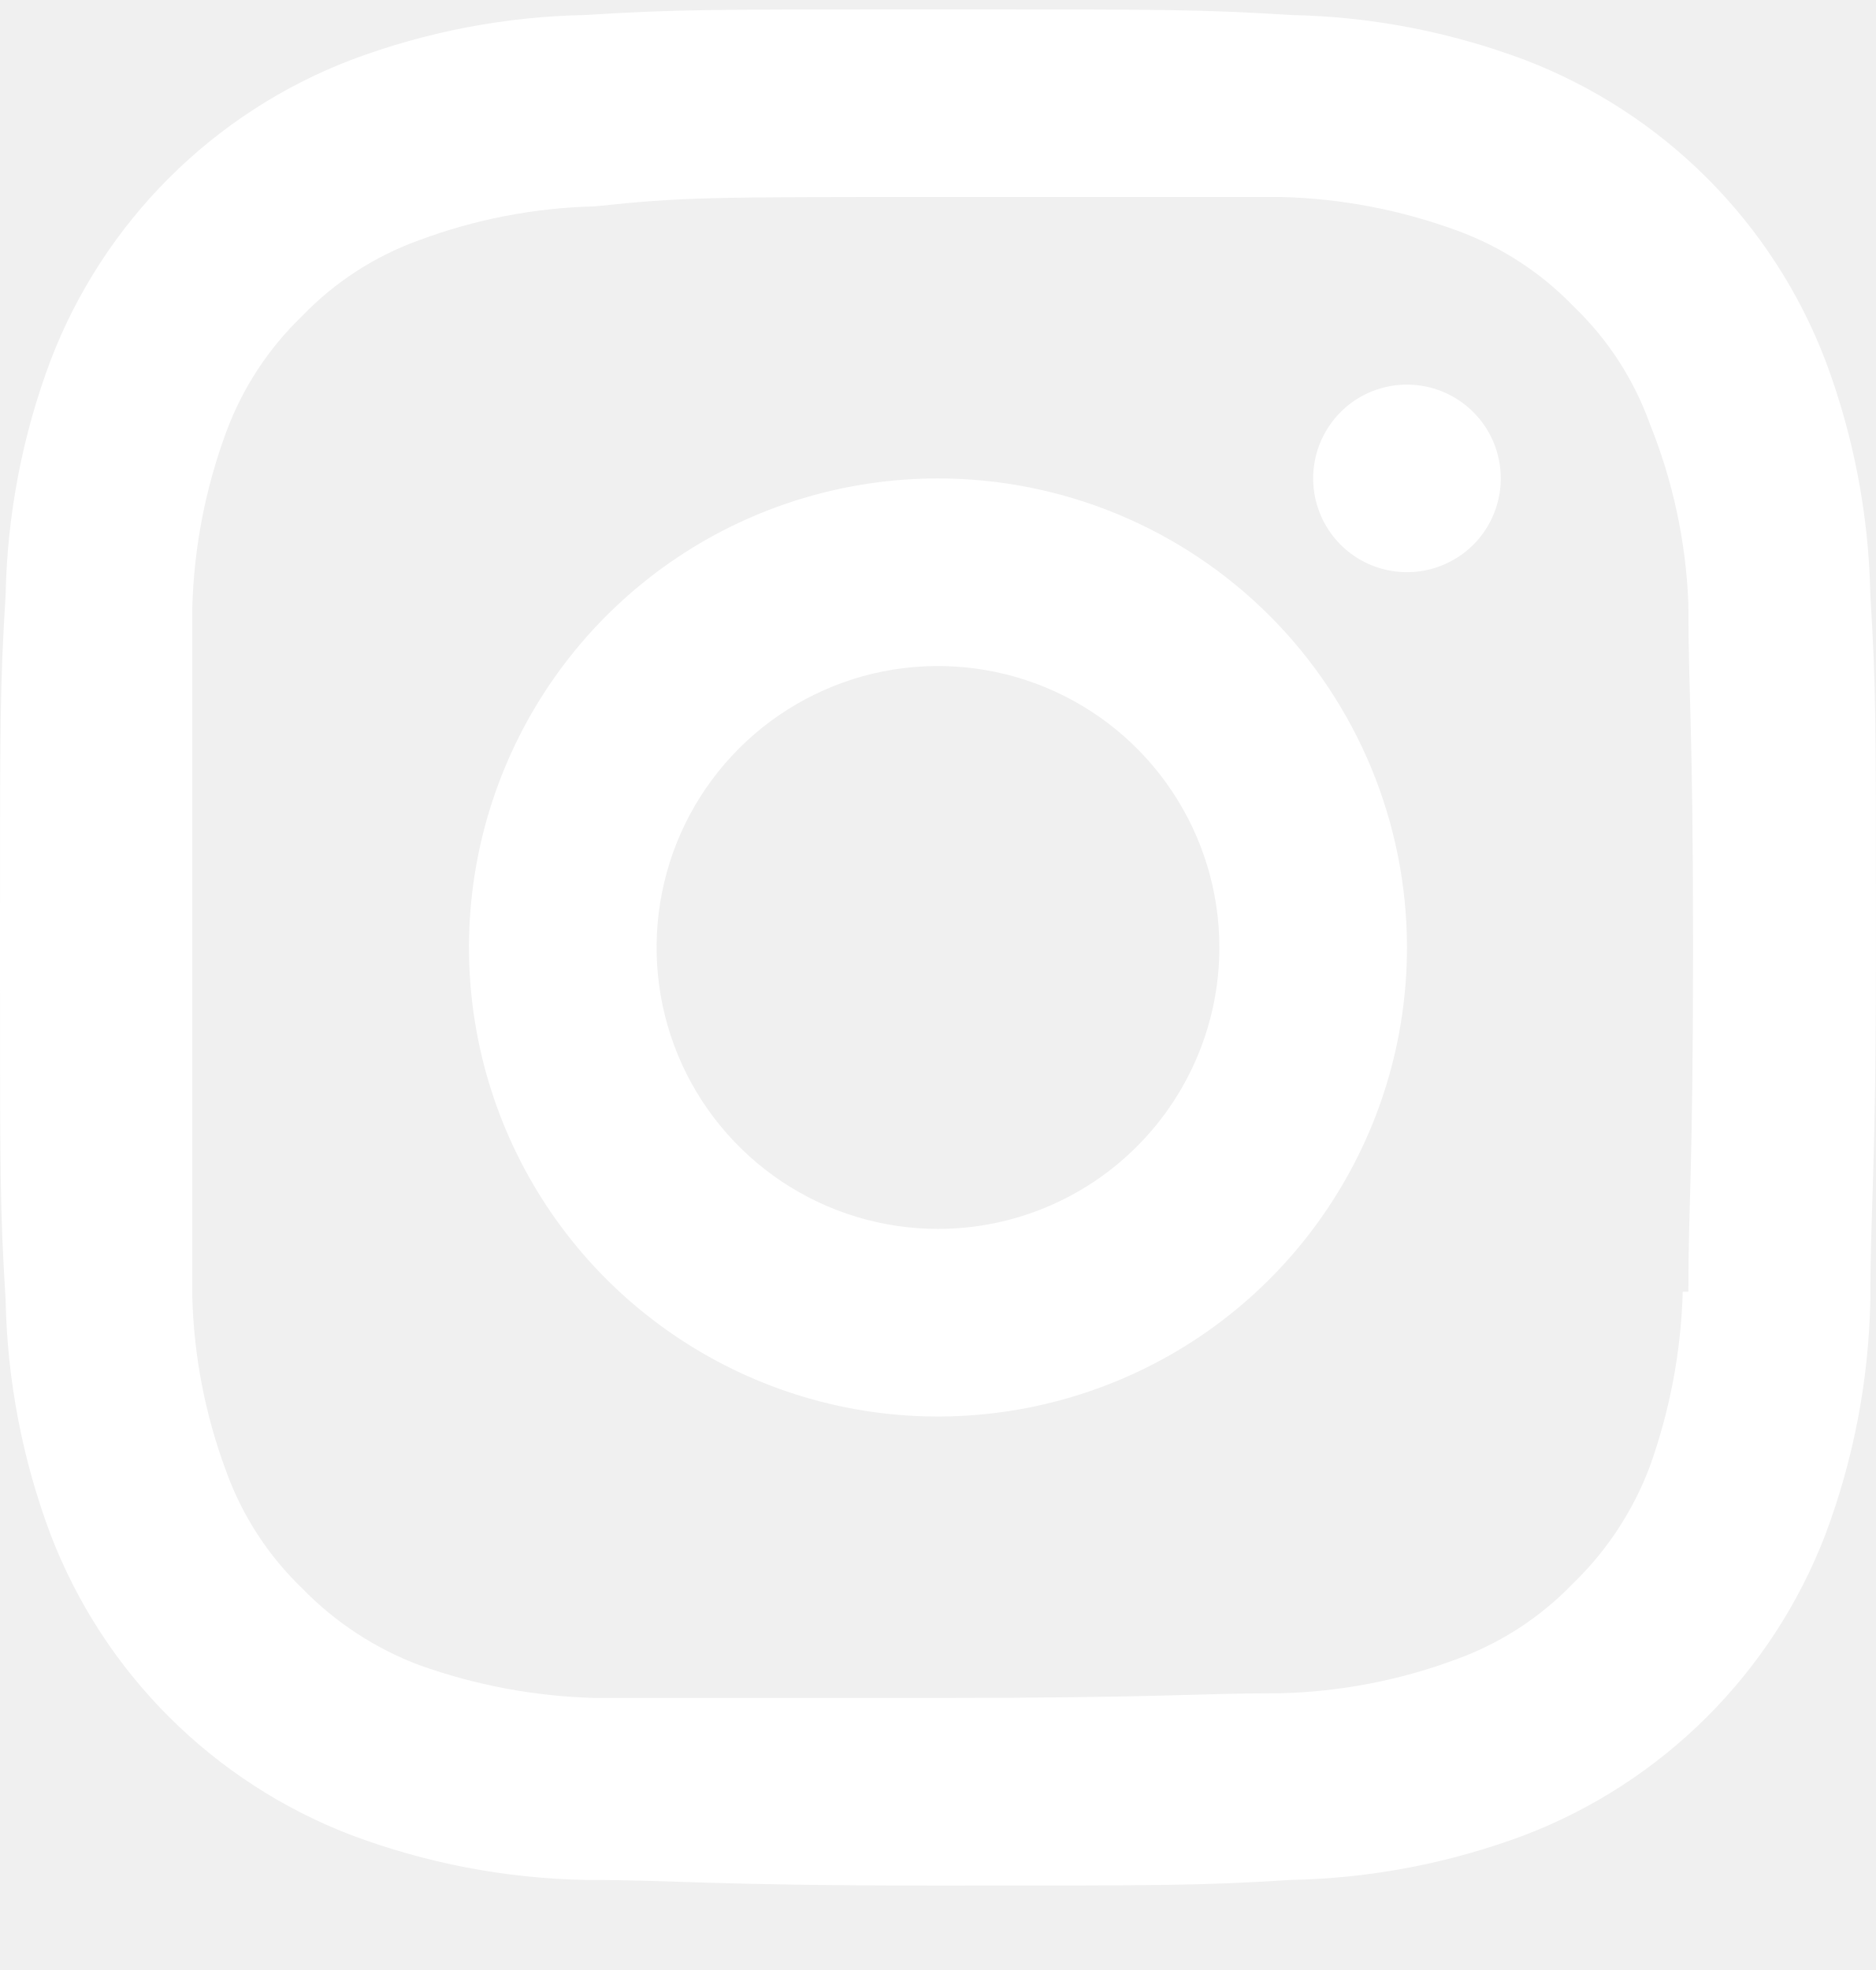
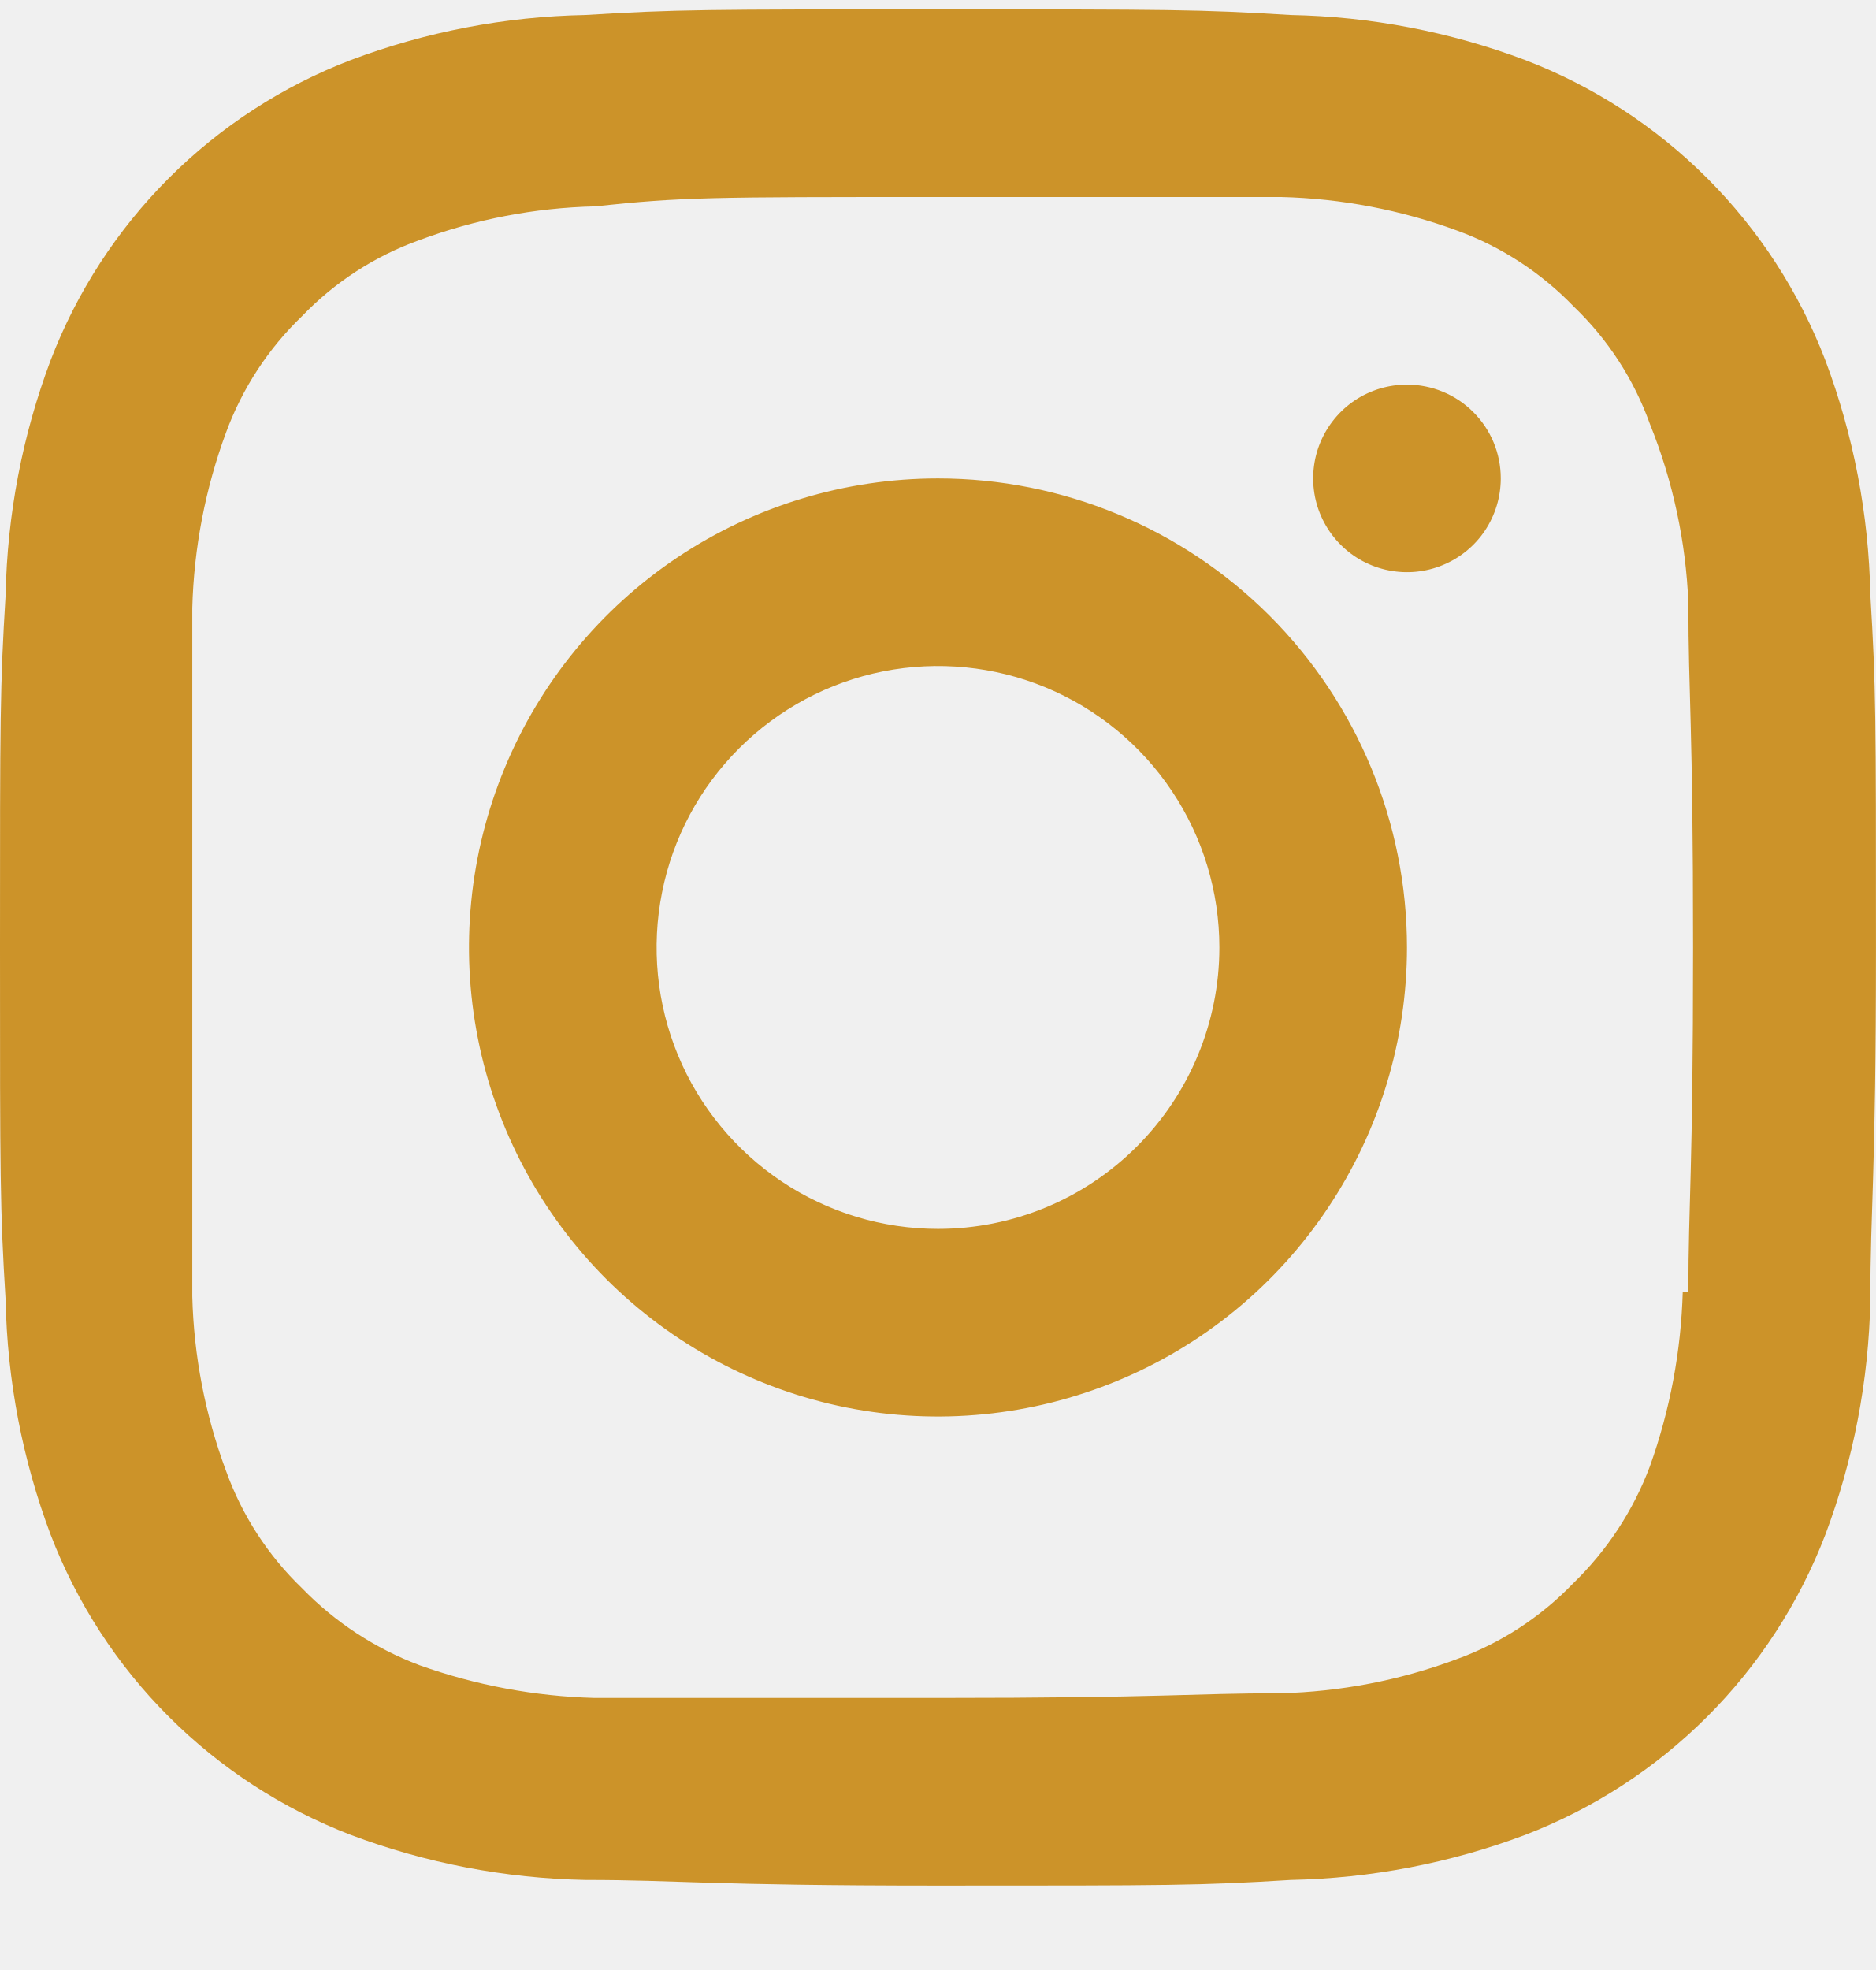
<svg xmlns="http://www.w3.org/2000/svg" width="20" height="21" viewBox="0 0 20 21" fill="none">
-   <path d="M10 5.1C9.011 5.1 8.044 5.393 7.222 5.942C6.4 6.492 5.759 7.273 5.381 8.186C5.002 9.1 4.903 10.105 5.096 11.075C5.289 12.045 5.765 12.936 6.464 13.635C7.164 14.334 8.055 14.811 9.025 15.004C9.994 15.197 11 15.097 11.913 14.719C12.827 14.341 13.608 13.7 14.157 12.877C14.707 12.055 15 11.088 15 10.1C15 8.774 14.473 7.502 13.536 6.564C12.598 5.626 11.326 5.1 10 5.1ZM10 13.1C9.407 13.1 8.827 12.924 8.333 12.594C7.84 12.264 7.455 11.796 7.228 11.248C7.001 10.7 6.942 10.096 7.058 9.514C7.173 8.932 7.459 8.398 7.879 7.978C8.298 7.559 8.833 7.273 9.415 7.157C9.997 7.042 10.6 7.101 11.148 7.328C11.696 7.555 12.165 7.94 12.494 8.433C12.824 8.926 13 9.506 13 10.1C13 10.895 12.684 11.658 12.121 12.221C11.559 12.784 10.796 13.1 10 13.1ZM15 4.1C14.802 4.1 14.609 4.158 14.444 4.268C14.28 4.378 14.152 4.534 14.076 4.717C14 4.9 13.981 5.101 14.019 5.295C14.058 5.489 14.153 5.667 14.293 5.807C14.433 5.947 14.611 6.042 14.805 6.08C14.999 6.119 15.2 6.099 15.383 6.023C15.565 5.948 15.722 5.82 15.832 5.655C15.941 5.491 16 5.297 16 5.1C16 4.834 15.895 4.58 15.707 4.393C15.52 4.205 15.265 4.1 15 4.1ZM19.94 6.34C19.923 5.485 19.761 4.64 19.46 3.84C19.181 3.112 18.752 2.451 18.2 1.899C17.649 1.348 16.988 0.919 16.26 0.64C15.46 0.339 14.615 0.176 13.76 0.16C12.79 0.1 12.47 0.1 10 0.1C7.53 0.1 7.21 0.1 6.24 0.16C5.385 0.176 4.54 0.339 3.74 0.64C3.012 0.919 2.351 1.348 1.8 1.899C1.248 2.451 0.819 3.112 0.54 3.84C0.239 4.64 0.077 5.485 0.06 6.34C-5.58794e-08 7.32 0 7.64 0 10.1C0 12.56 -5.58794e-08 12.88 0.06 13.86C0.077 14.714 0.239 15.56 0.54 16.36C0.819 17.087 1.248 17.749 1.8 18.3C2.351 18.851 3.012 19.28 3.74 19.56C4.54 19.861 5.385 20.023 6.24 20.04C7.24 20.04 7.53 20.1 10 20.1C12.47 20.1 12.79 20.1 13.76 20.04C14.615 20.023 15.46 19.861 16.26 19.56C16.988 19.28 17.649 18.851 18.2 18.3C18.752 17.749 19.181 17.087 19.46 16.36C19.761 15.56 19.923 14.714 19.94 13.86C19.94 12.86 20 12.56 20 10.1C20 7.64 20 7.32 19.94 6.34ZM17.94 13.77C17.922 14.404 17.804 15.032 17.59 15.63C17.413 16.102 17.133 16.529 16.77 16.88C16.421 17.242 15.994 17.52 15.52 17.69C14.921 17.913 14.289 18.034 13.65 18.05C12.71 18.05 12.42 18.1 9.99 18.1C7.56 18.1 7.28 18.1 6.34 18.1C5.702 18.083 5.071 17.965 4.47 17.75C3.998 17.572 3.571 17.292 3.22 16.93C2.857 16.581 2.58 16.153 2.41 15.68C2.188 15.084 2.066 14.455 2.05 13.82C2.05 12.82 2.05 12.57 2.05 10.15C2.05 7.73 2.05 7.44 2.05 6.48C2.067 5.841 2.189 5.209 2.41 4.61C2.583 4.14 2.86 3.716 3.22 3.37C3.569 3.007 3.996 2.73 4.47 2.56C5.069 2.337 5.701 2.215 6.34 2.2C7.28 2.1 7.57 2.1 10 2.1C12.43 2.1 12.72 2.1 13.66 2.1C14.302 2.116 14.937 2.238 15.54 2.46C16.009 2.632 16.433 2.909 16.78 3.27C17.143 3.618 17.42 4.046 17.59 4.52C17.835 5.128 17.974 5.774 18 6.43C18 7.43 18.05 7.68 18.05 10.1C18.05 12.52 18 12.81 18 13.77H17.94Z" fill="white" />
+   <path d="M10 5.1C9.011 5.1 8.044 5.393 7.222 5.942C6.4 6.492 5.759 7.273 5.381 8.186C5.002 9.1 4.903 10.105 5.096 11.075C5.289 12.045 5.765 12.936 6.464 13.635C7.164 14.334 8.055 14.811 9.025 15.004C9.994 15.197 11 15.097 11.913 14.719C12.827 14.341 13.608 13.7 14.157 12.877C14.707 12.055 15 11.088 15 10.1C15 8.774 14.473 7.502 13.536 6.564C12.598 5.626 11.326 5.1 10 5.1ZM10 13.1C9.407 13.1 8.827 12.924 8.333 12.594C7.84 12.264 7.455 11.796 7.228 11.248C7.001 10.7 6.942 10.096 7.058 9.514C7.173 8.932 7.459 8.398 7.879 7.978C8.298 7.559 8.833 7.273 9.415 7.157C9.997 7.042 10.6 7.101 11.148 7.328C11.696 7.555 12.165 7.94 12.494 8.433C12.824 8.926 13 9.506 13 10.1C13 10.895 12.684 11.658 12.121 12.221C11.559 12.784 10.796 13.1 10 13.1ZM15 4.1C14.802 4.1 14.609 4.158 14.444 4.268C14.28 4.378 14.152 4.534 14.076 4.717C14 4.9 13.981 5.101 14.019 5.295C14.058 5.489 14.153 5.667 14.293 5.807C14.433 5.947 14.611 6.042 14.805 6.08C14.999 6.119 15.2 6.099 15.383 6.023C15.565 5.948 15.722 5.82 15.832 5.655C15.941 5.491 16 5.297 16 5.1C16 4.834 15.895 4.58 15.707 4.393C15.52 4.205 15.265 4.1 15 4.1ZM19.94 6.34C19.923 5.485 19.761 4.64 19.46 3.84C19.181 3.112 18.752 2.451 18.2 1.899C17.649 1.348 16.988 0.919 16.26 0.64C15.46 0.339 14.615 0.176 13.76 0.16C12.79 0.1 12.47 0.1 10 0.1C7.53 0.1 7.21 0.1 6.24 0.16C5.385 0.176 4.54 0.339 3.74 0.64C3.012 0.919 2.351 1.348 1.8 1.899C1.248 2.451 0.819 3.112 0.54 3.84C0.239 4.64 0.077 5.485 0.06 6.34C-5.58794e-08 7.32 0 7.64 0 10.1C0 12.56 -5.58794e-08 12.88 0.06 13.86C0.077 14.714 0.239 15.56 0.54 16.36C0.819 17.087 1.248 17.749 1.8 18.3C2.351 18.851 3.012 19.28 3.74 19.56C4.54 19.861 5.385 20.023 6.24 20.04C7.24 20.04 7.53 20.1 10 20.1C12.47 20.1 12.79 20.1 13.76 20.04C14.615 20.023 15.46 19.861 16.26 19.56C16.988 19.28 17.649 18.851 18.2 18.3C18.752 17.749 19.181 17.087 19.46 16.36C19.761 15.56 19.923 14.714 19.94 13.86C19.94 12.86 20 12.56 20 10.1C20 7.64 20 7.32 19.94 6.34ZM17.94 13.77C17.922 14.404 17.804 15.032 17.59 15.63C17.413 16.102 17.133 16.529 16.77 16.88C16.421 17.242 15.994 17.52 15.52 17.69C14.921 17.913 14.289 18.034 13.65 18.05C12.71 18.05 12.42 18.1 9.99 18.1C7.56 18.1 7.28 18.1 6.34 18.1C5.702 18.083 5.071 17.965 4.47 17.75C3.998 17.572 3.571 17.292 3.22 16.93C2.857 16.581 2.58 16.153 2.41 15.68C2.188 15.084 2.066 14.455 2.05 13.82C2.05 12.82 2.05 12.57 2.05 10.15C2.05 7.73 2.05 7.44 2.05 6.48C2.067 5.841 2.189 5.209 2.41 4.61C2.583 4.14 2.86 3.716 3.22 3.37C3.569 3.007 3.996 2.73 4.47 2.56C5.069 2.337 5.701 2.215 6.34 2.2C7.28 2.1 7.57 2.1 10 2.1C12.43 2.1 12.72 2.1 13.66 2.1C14.302 2.116 14.937 2.238 15.54 2.46C16.009 2.632 16.433 2.909 16.78 3.27C17.143 3.618 17.42 4.046 17.59 4.52C17.835 5.128 17.974 5.774 18 6.43C18 7.43 18.05 7.68 18.05 10.1C18.05 12.52 18 12.81 18 13.77H17.94Z" fill="#cc9329" />
</svg>
